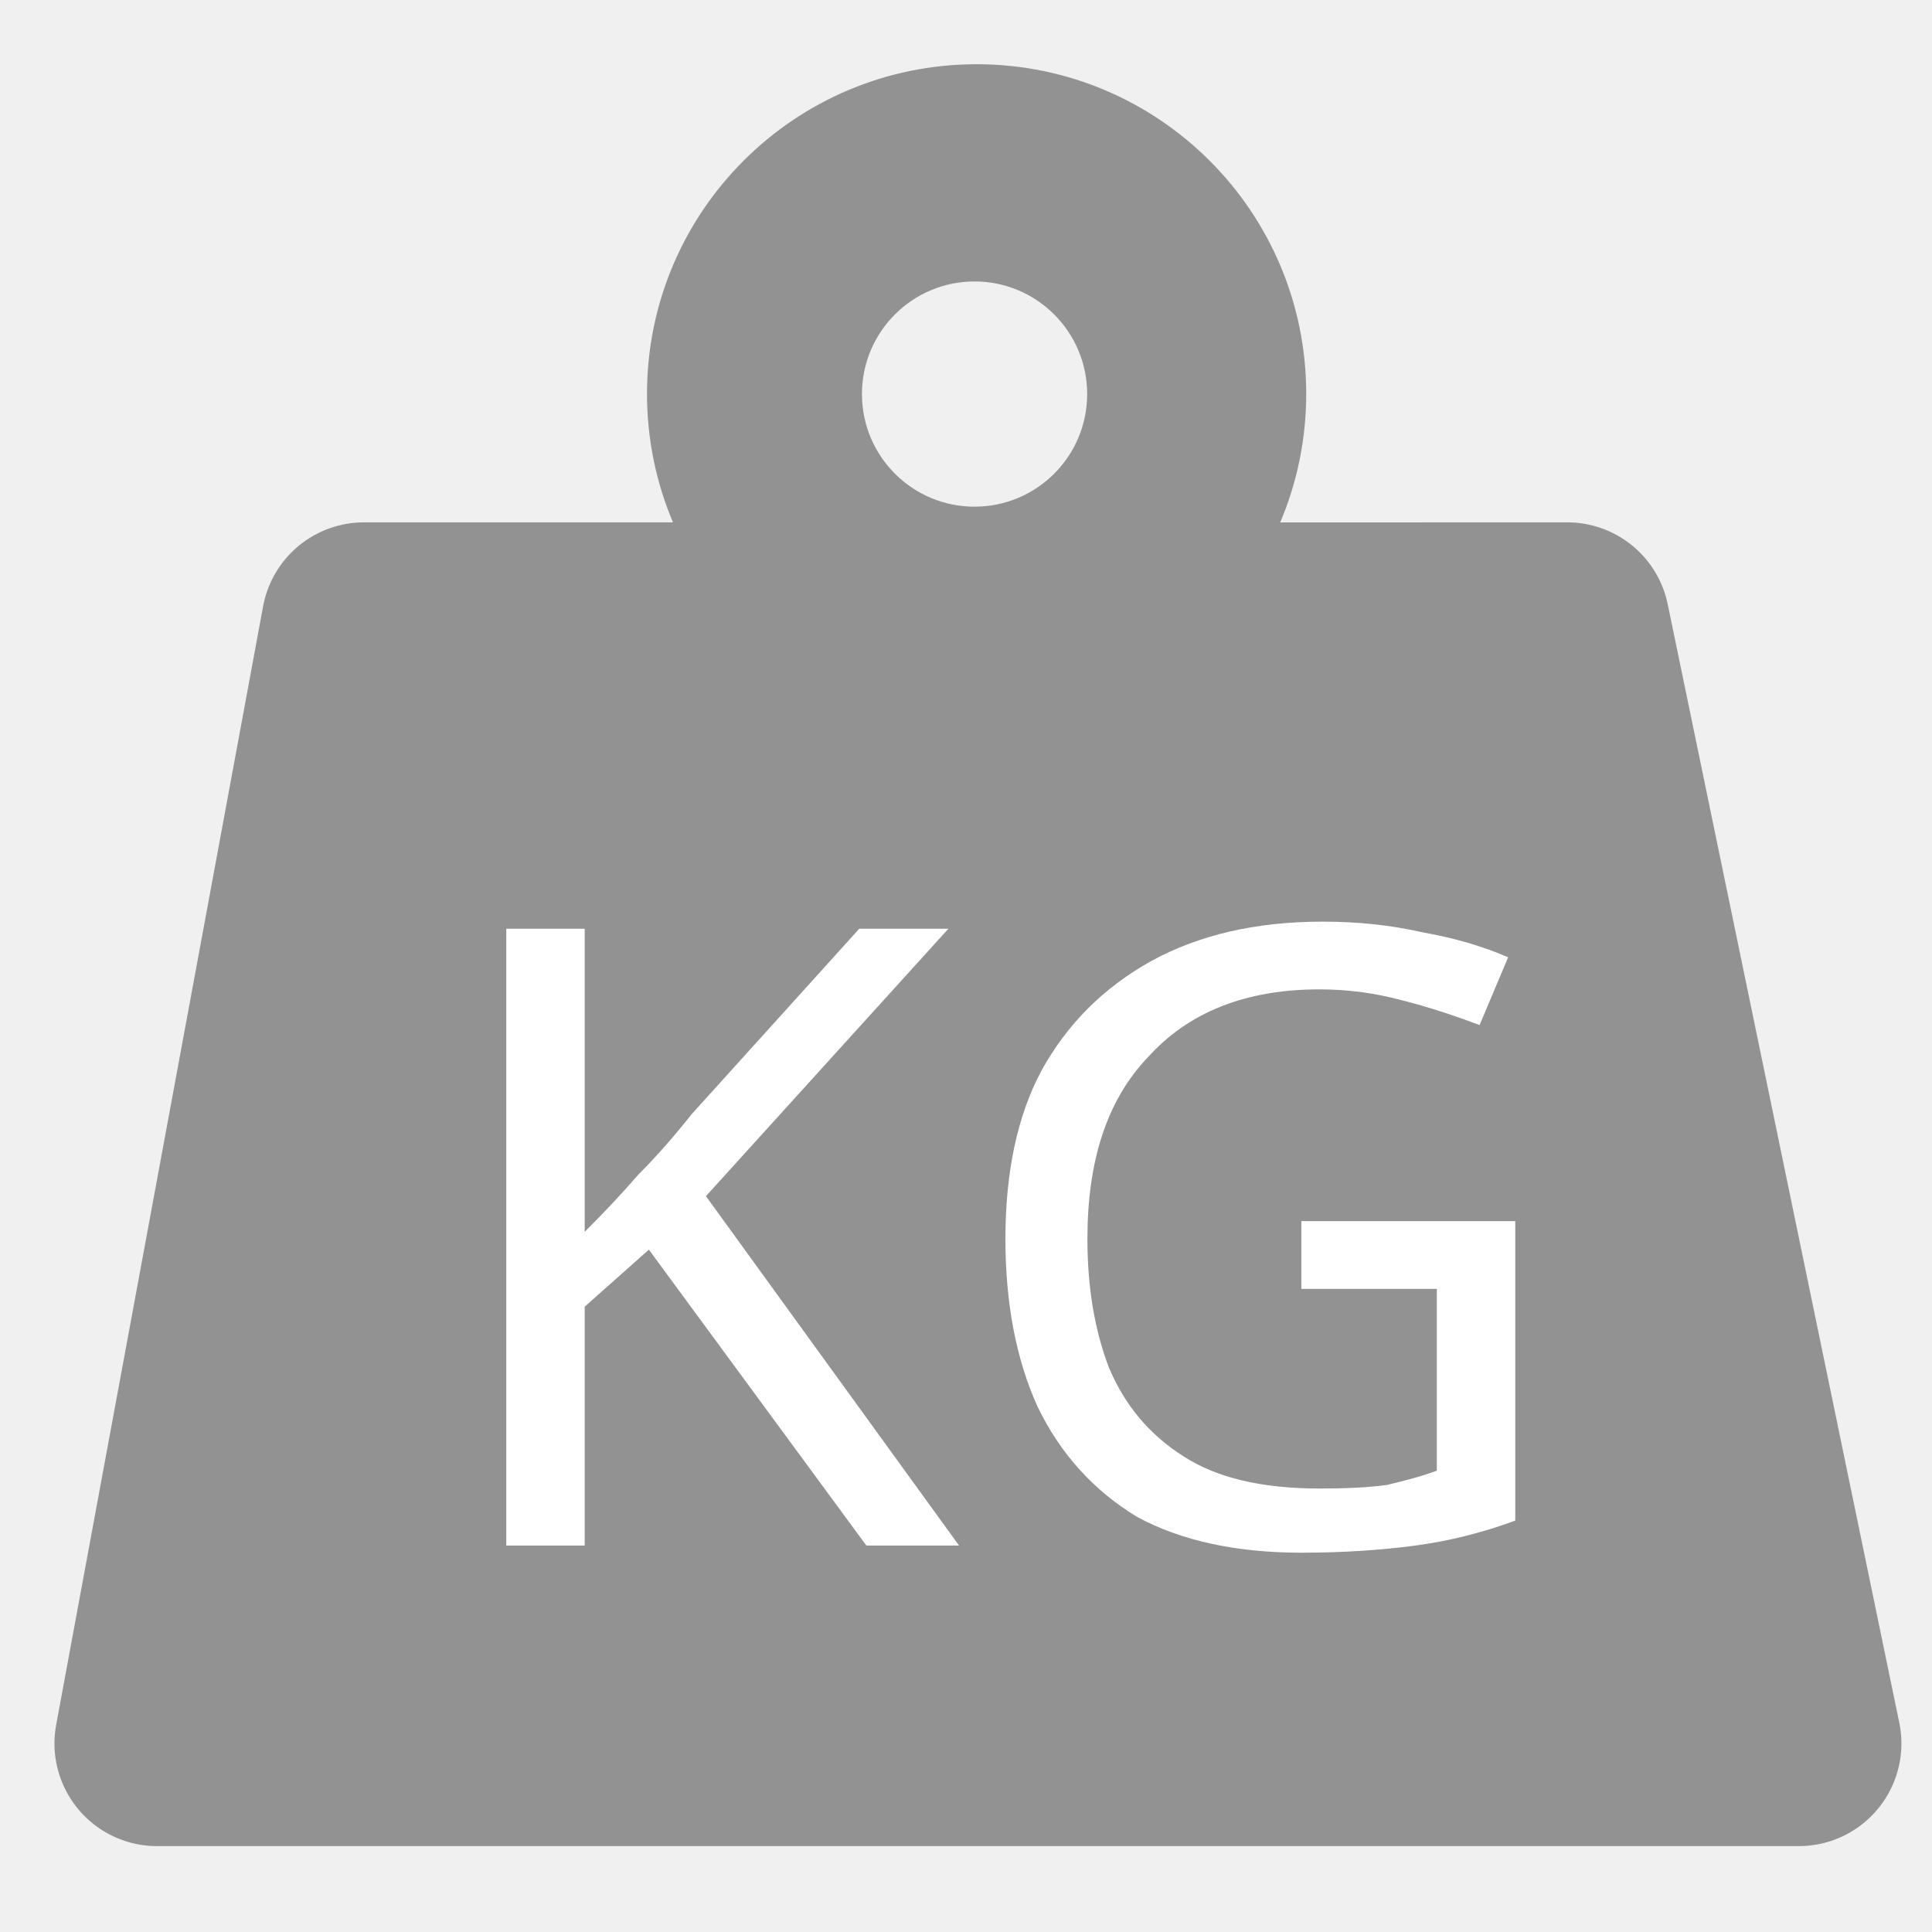
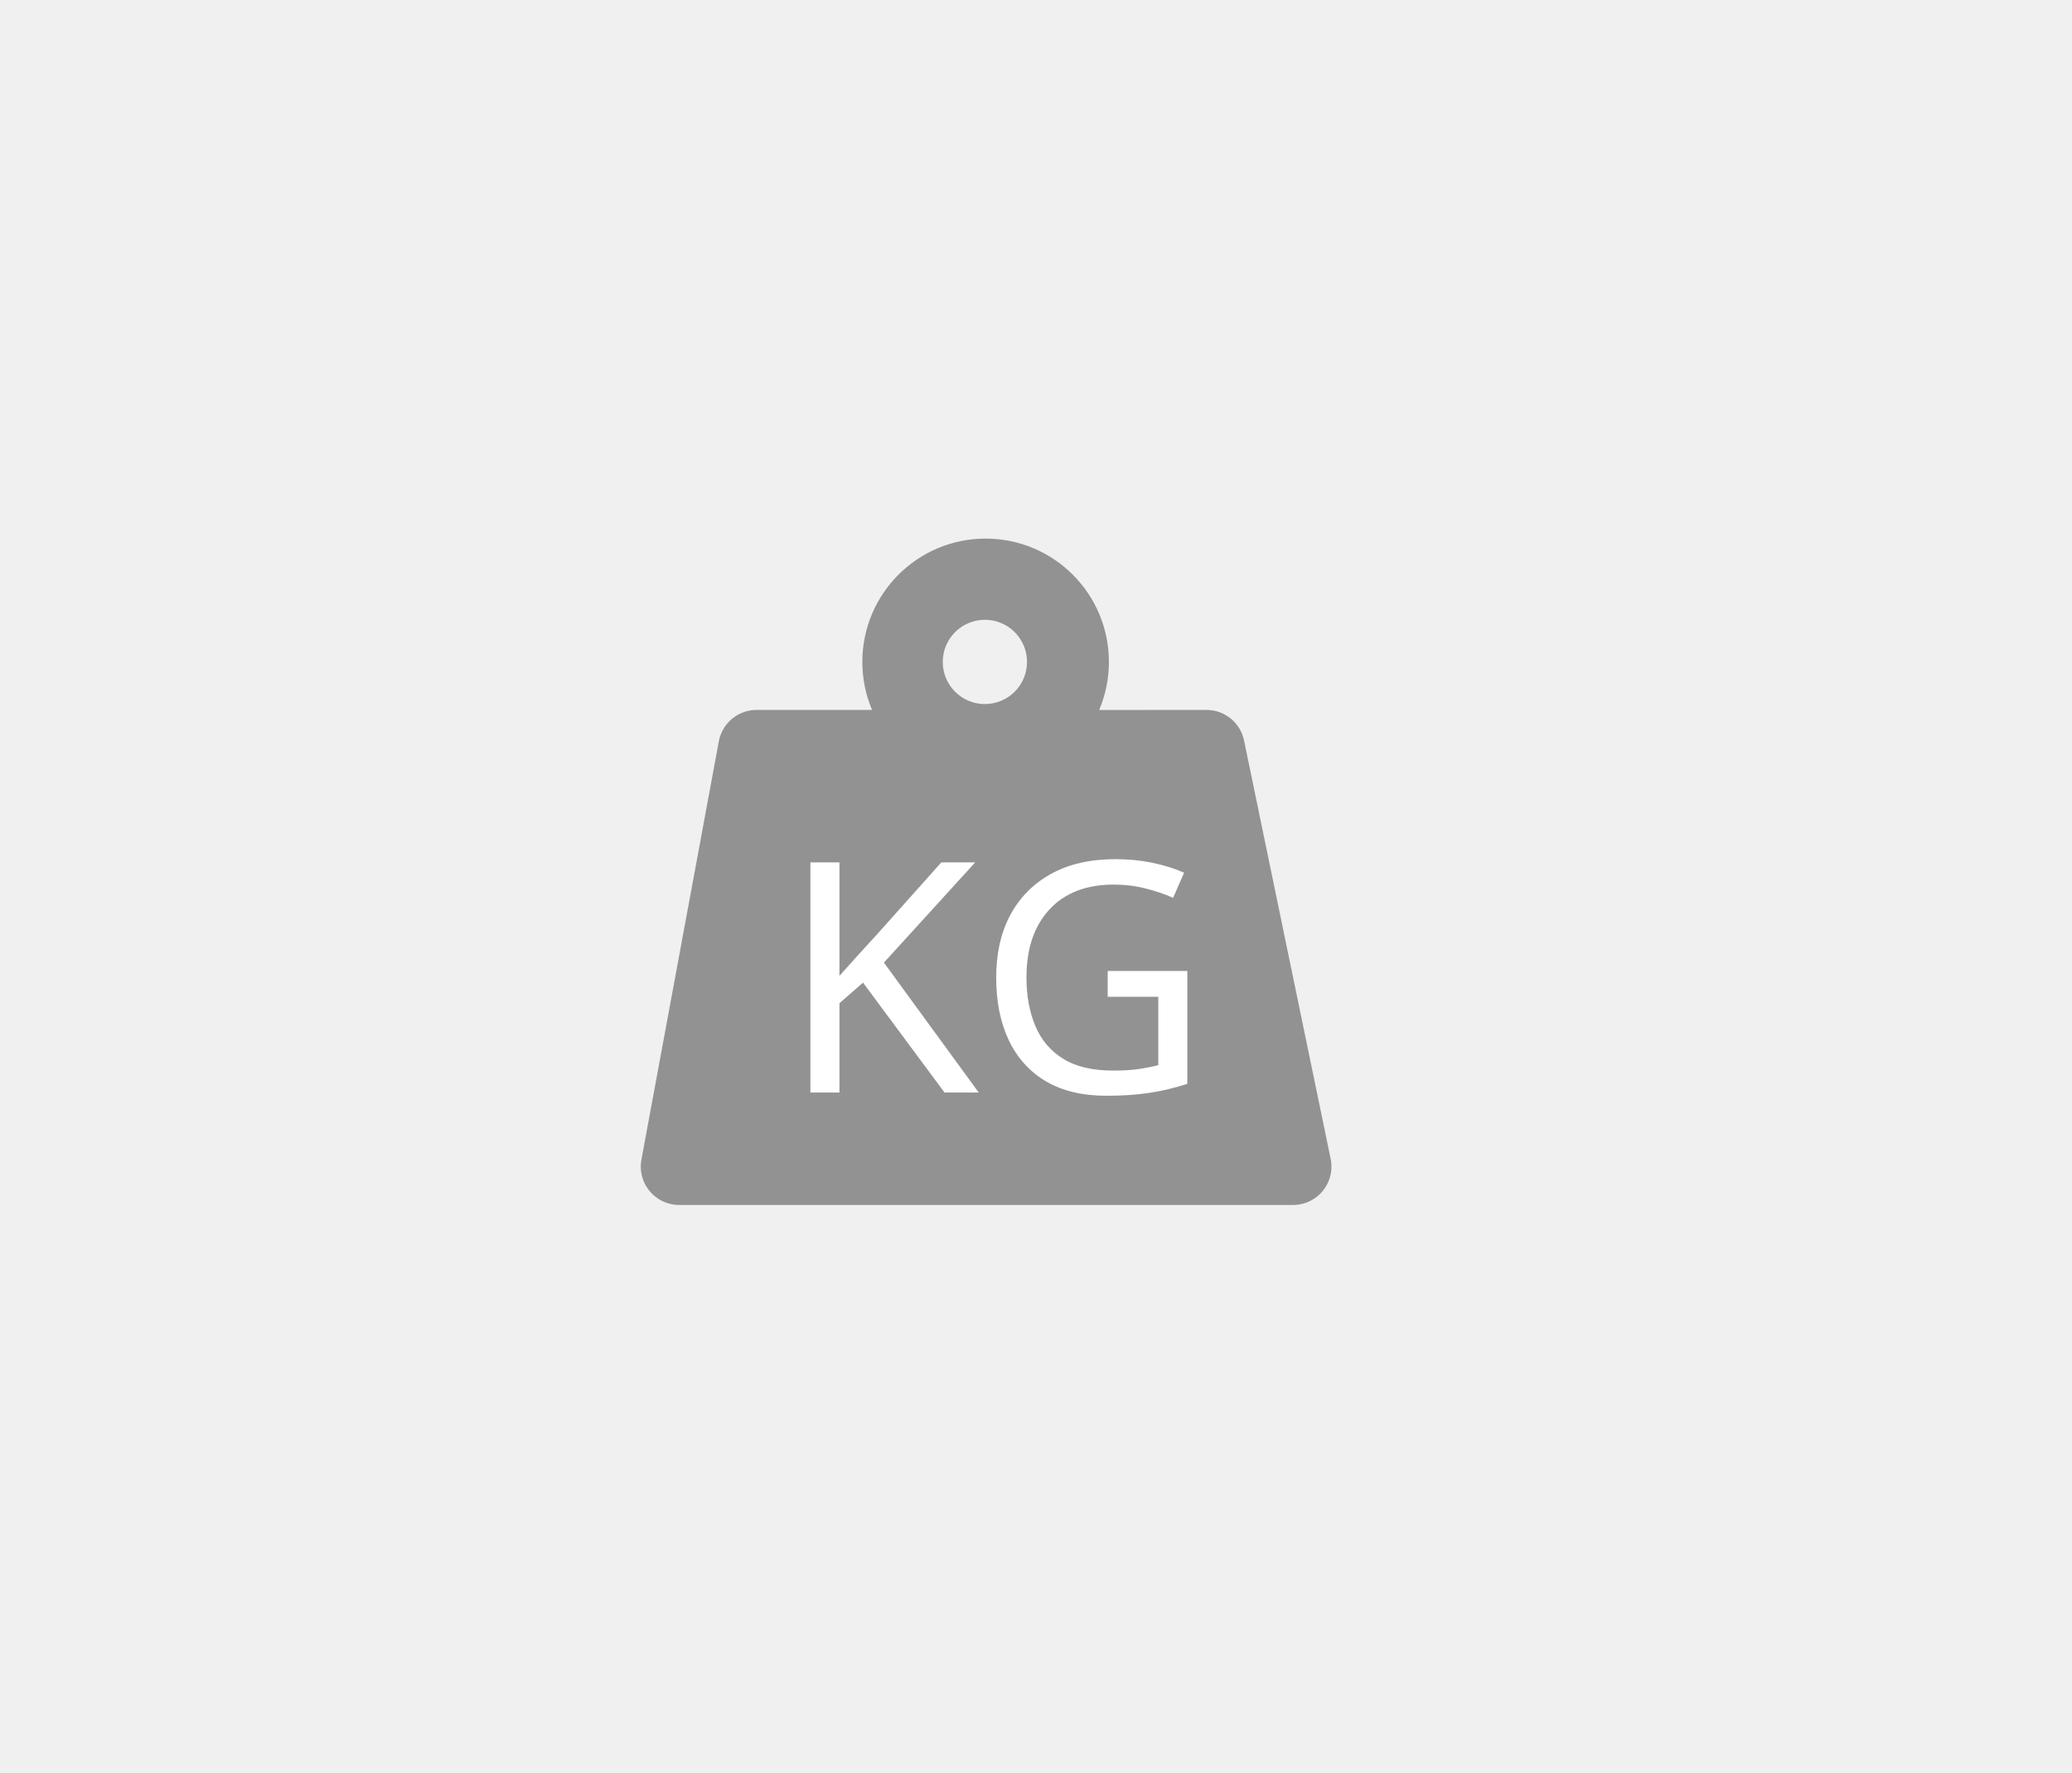
- <svg xmlns="http://www.w3.org/2000/svg" width="32" height="32" viewBox="0 0 8.467 8.467" version="1.1" id="svg266">
-   <defs id="defs263" />
-   <g id="layer1">
-     <path id="polygon23" style="fill:#929292;stroke:#929292;stroke-width:20px;stroke-linejoin:round;fill-opacity:1;stroke-opacity:1" class="cls-2" d="M 197.171 194.996 L 177.004 304.004 L 336.999 304.004 L 314.43 194.996 L 278.209 195.007 L 197.171 194.996 z " transform="matrix(0.04496954,0,0,0.04496954,-7.27144,-6.030021)" />
-     <path class="cls-3" d="m 4.28,0.304 c -0.786,0 -1.422,0.637 -1.422,1.422 0,0.786 0.637,1.422 1.422,1.422 0.786,0 1.422,-0.637 1.422,-1.422 0,-0.786 -0.637,-1.422 -1.422,-1.422 z m -0.009,1.939 c -0.285,0 -0.516,-0.231 -0.516,-0.516 0,-0.285 0.231,-0.516 0.516,-0.516 0.285,0 0.516,0.231 0.516,0.516 0,0.285 -0.231,0.516 -0.516,0.516 z" id="path25" style="fill:#929292;stroke:#929292;stroke-width:0.045;stroke-miterlimit:10;fill-opacity:1;stroke-opacity:1" />
-     <text class="cls-1" id="text31" style="font-size:3.777px;font-family:Bahnschrift, Bahnschrift;font-variation-settings:'wdth' 100, 'wght' 400;fill:#ffffff;stroke-width:0.045" x="1.861" y="6.773">
-       <tspan class="cls-4" x="1.861" y="6.773" id="tspan27" style="stroke-width:0.045">K</tspan>
-       <tspan x="4.173" y="6.773" id="tspan29" style="stroke-width:0.045">G</tspan>
-     </text>
-   </g>
+ <svg xmlns="http://www.w3.org/2000/svg" id="Layer_1" data-name="Layer 1" viewBox="0 0 540 462" version="1.1">
+   <defs id="defs4">
+     <style id="style2">
+       .cls-1 {
+         fill: #fff;
+         font-family: Bahnschrift, Bahnschrift;
+         font-size: 84px;
+         font-variation-settings: 'wght' 400, 'wdth' 100;
+       }
+ 
+       .cls-2 {
+         stroke-linejoin: round;
+         stroke-width: 20px;
+       }
+ 
+       .cls-2, .cls-3 {
+         fill: #395174;
+         stroke: #395174;
+       }
+ 
+       .cls-3 {
+         stroke-miterlimit: 10;
+       }
+ 
+       .cls-4 {
+         letter-spacing: -.03em;
+       }
+     </style>
+   </defs>
+   <polygon class="cls-2" points="177 304 337 304 314.43 195 278.21 195.01 197.17 195 177 304" id="polygon6" style="stroke:#929292;stroke-opacity:1;fill:#929292;fill-opacity:1" />
+   <path class="cls-3" d="m256.87,140.85c-17.47,0-31.63,14.16-31.63,31.63s14.16,31.63,31.63,31.63,31.63-14.16,31.63-31.63-14.16-31.63-31.63-31.63Zm-.19,43.12c-6.34,0-11.48-5.14-11.48-11.48s5.14-11.48,11.48-11.48,11.48,5.14,11.48,11.48-5.14,11.48-11.48,11.48Z" id="path8" style="stroke:#929292;stroke-opacity:1;fill:#929292;fill-opacity:1" />
+   <text class="cls-1" transform="translate(203.07 284.7)" id="text14">
+     <tspan class="cls-4" x="0" y="0" id="tspan10">K</tspan>
+     <tspan x="51.43" y="0" id="tspan12">G</tspan>
+   </text>
</svg>
